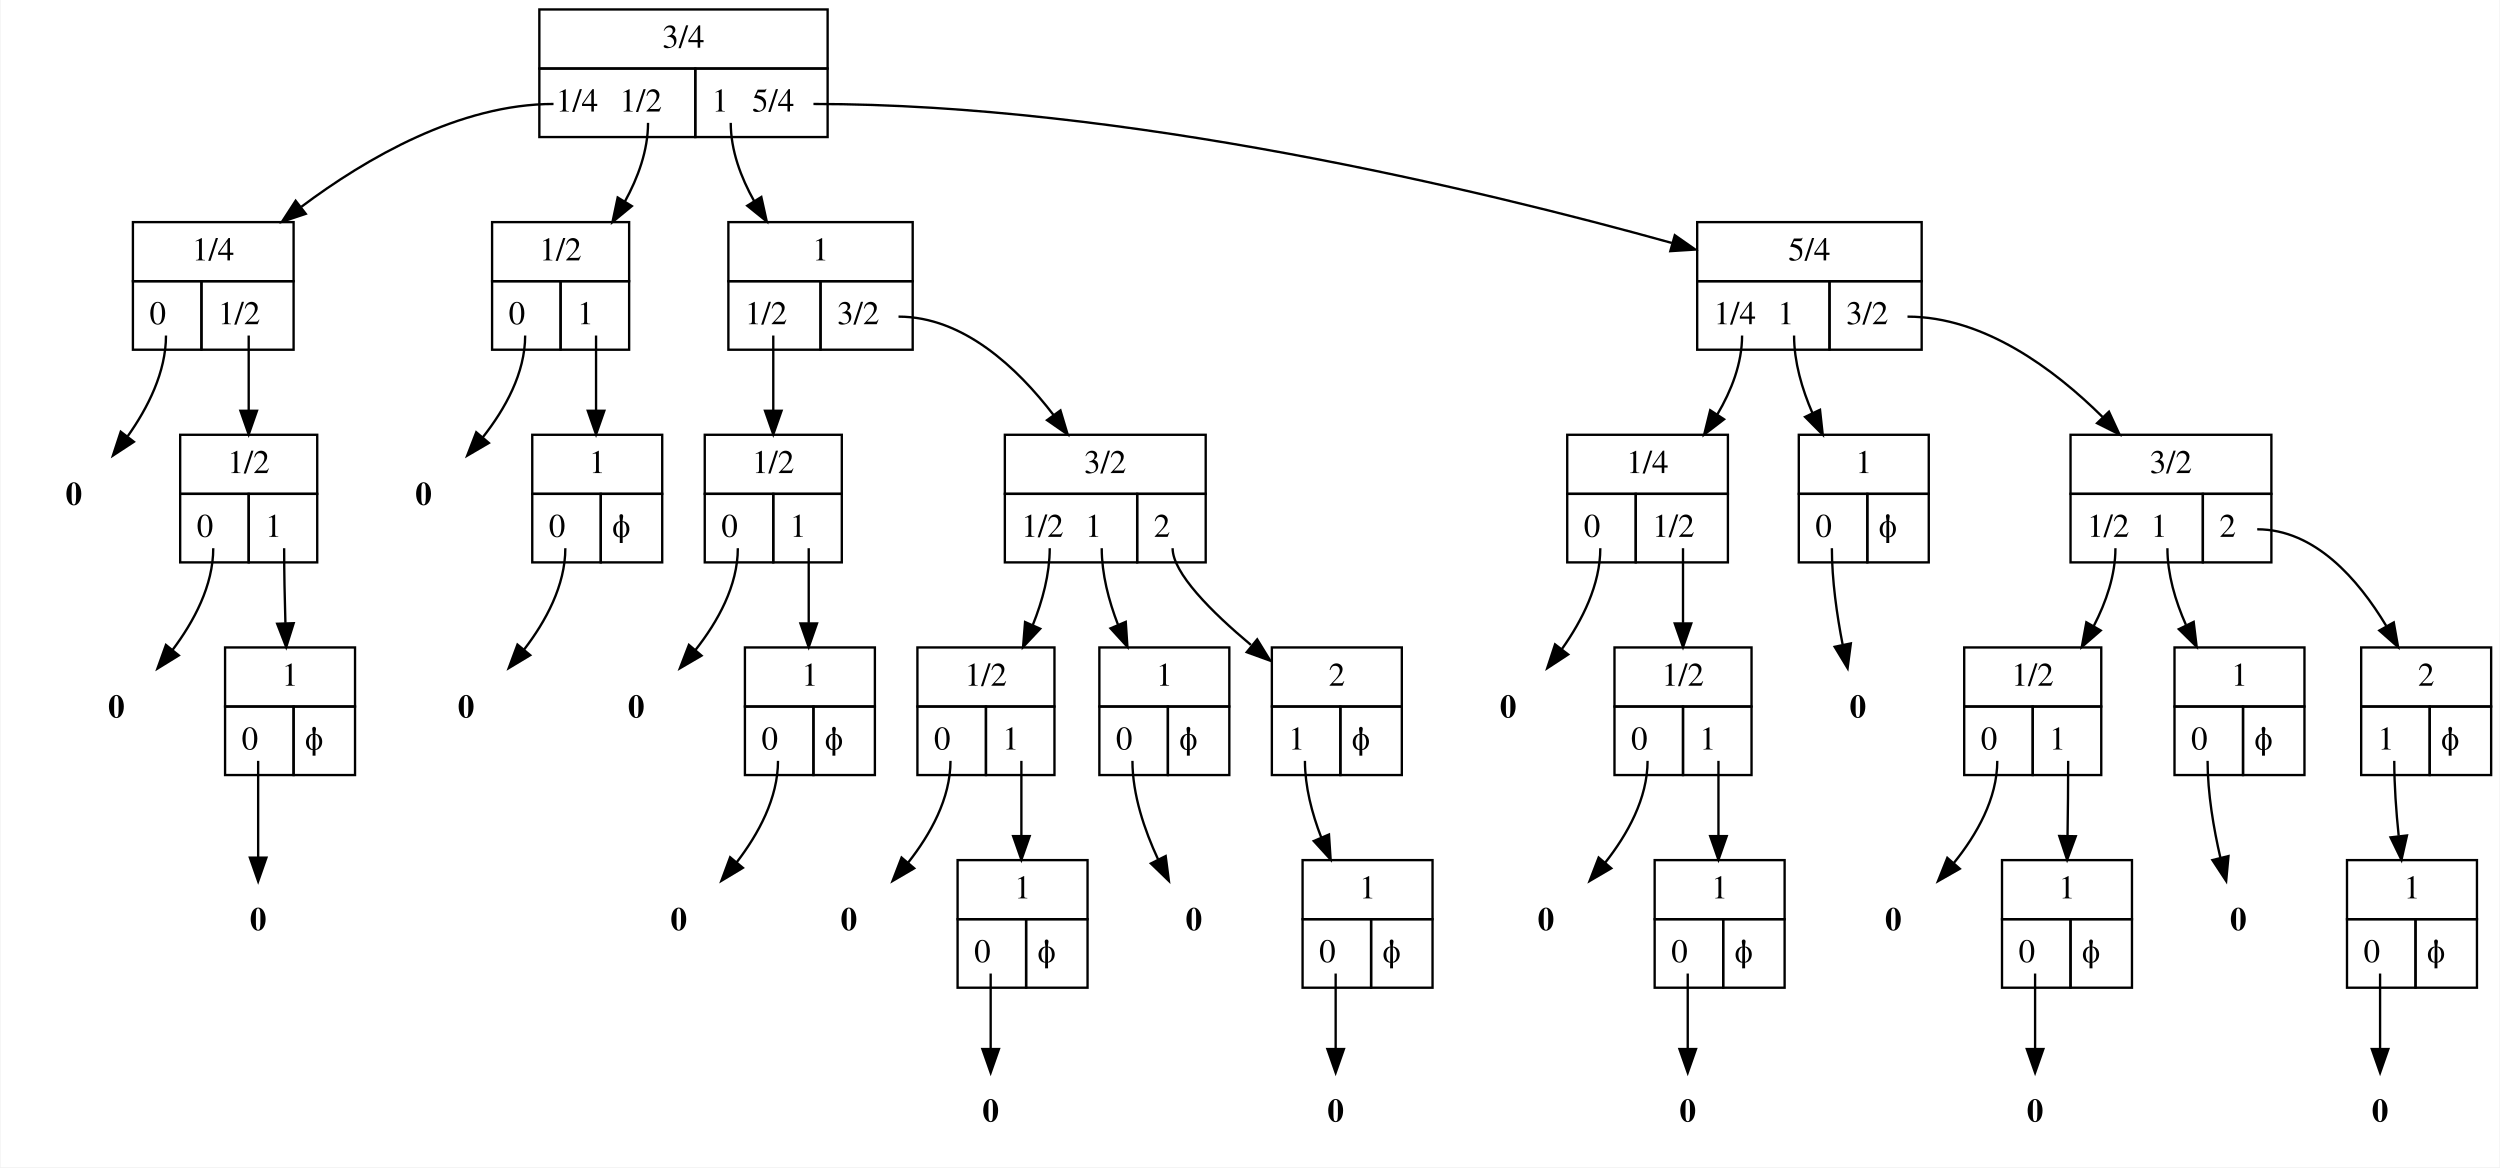
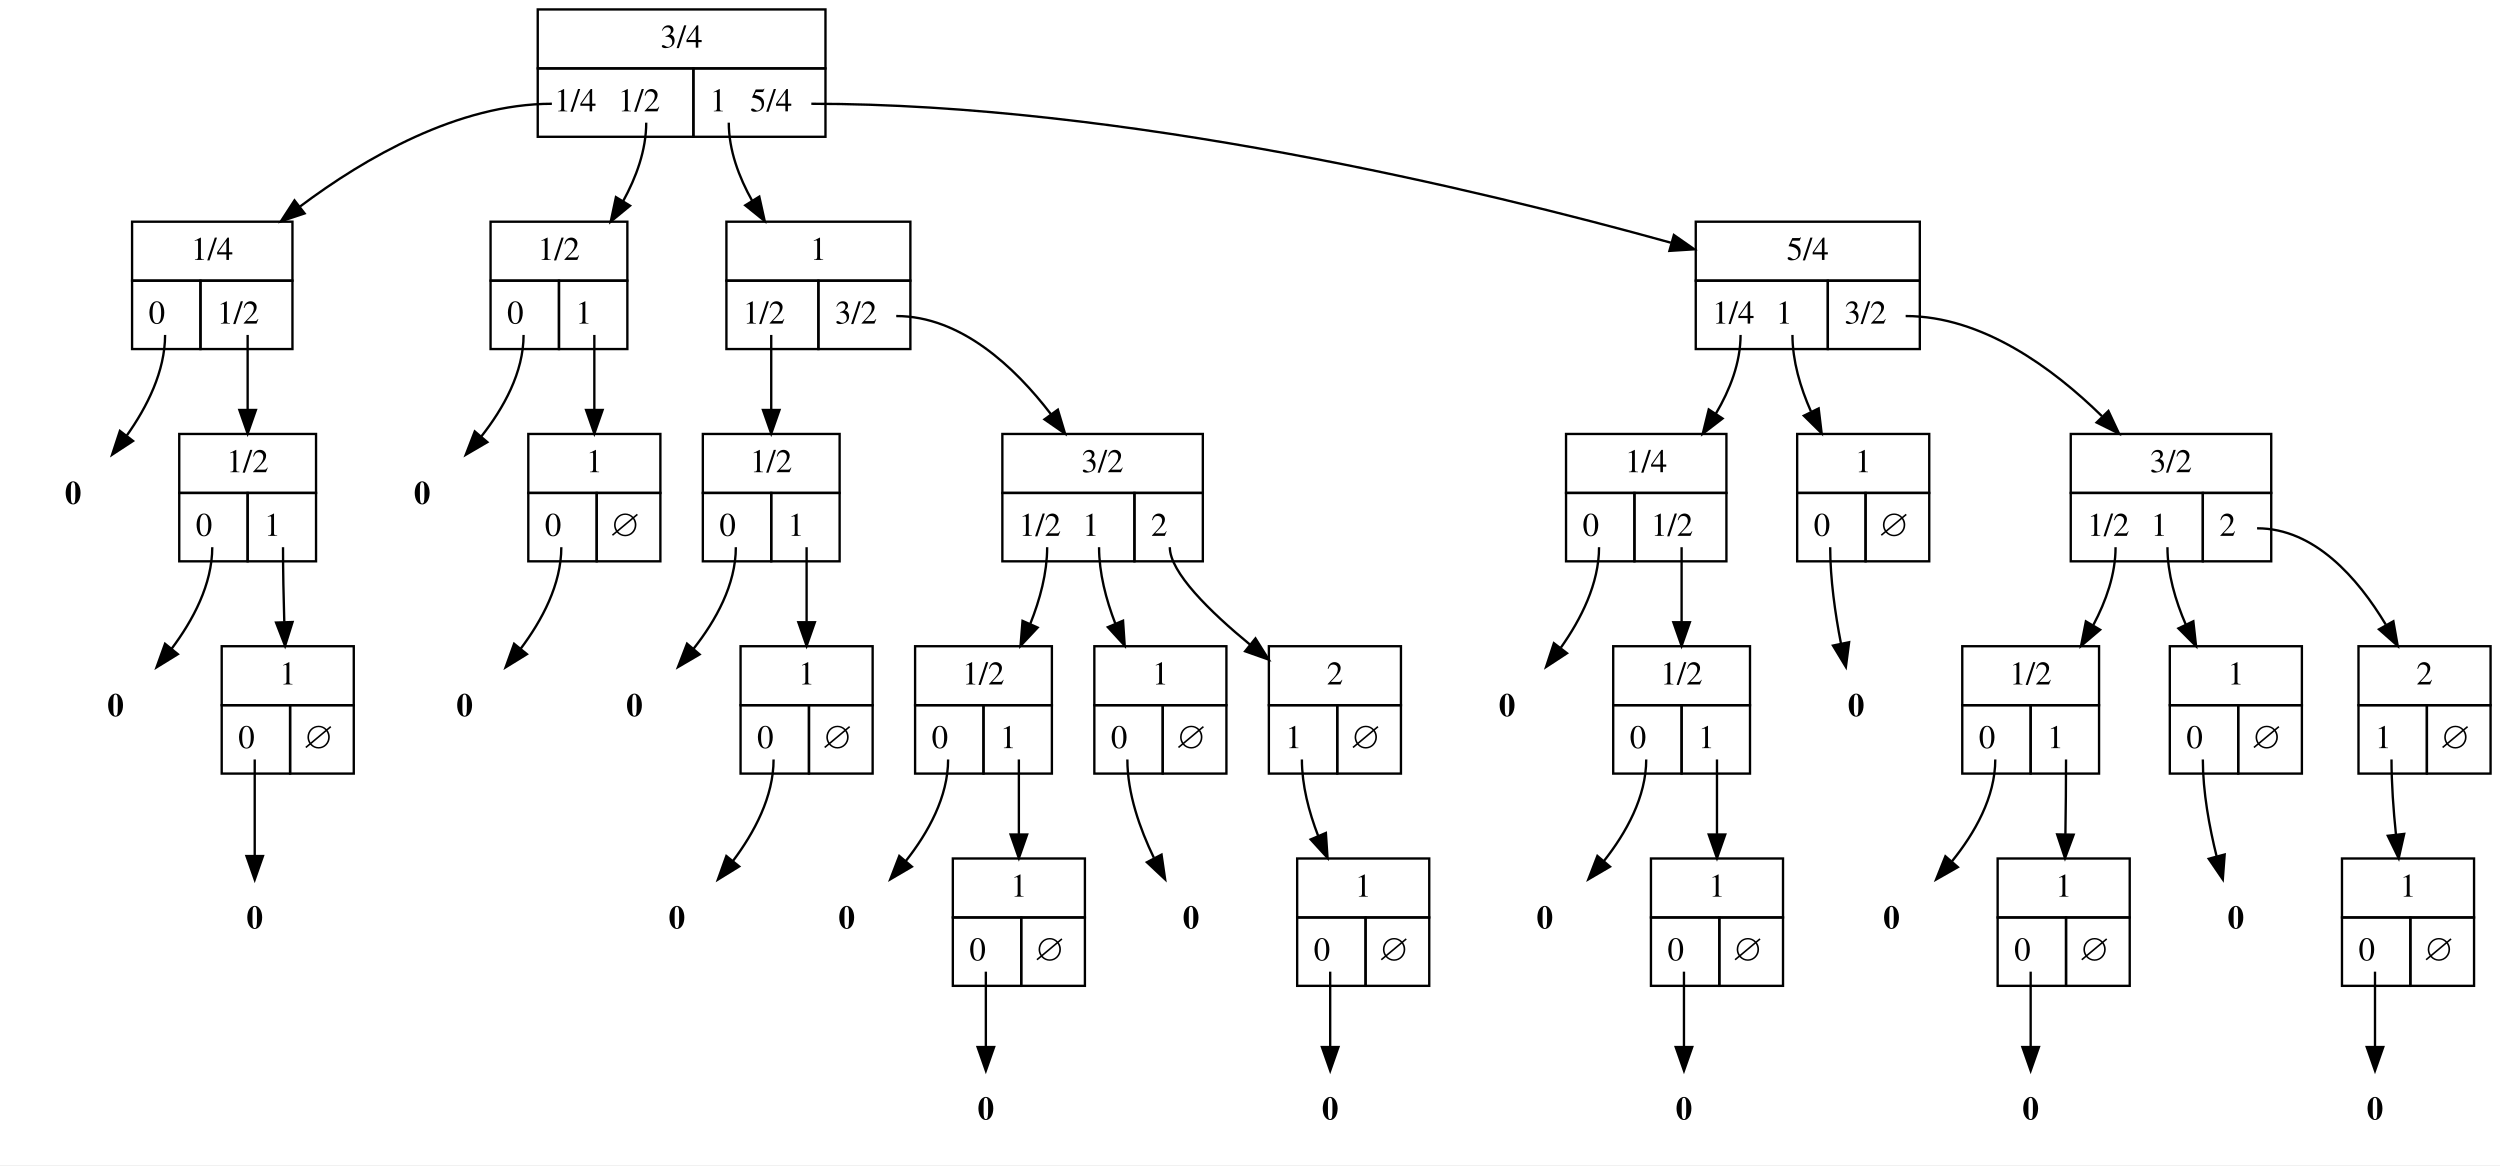
- <svg xmlns="http://www.w3.org/2000/svg" width="1058pt" height="494pt" viewBox="0.00 0.00 1057.50 494.00">
+ <svg xmlns="http://www.w3.org/2000/svg" width="1060pt" height="494pt" viewBox="0.00 0.00 1060.00 494.00">
  <g id="graph0" class="graph" transform="scale(1 1) rotate(0) translate(4 490)">
-     <polygon fill="white" stroke="none" points="-4,4 -4,-490 1053.5,-490 1053.5,4 -4,4" />
+     <polygon fill="white" stroke="none" points="-4,4 -4,-490 1056,-490 1056,4 -4,4" />
    <g id="node1" class="node">
      <polygon fill="none" stroke="black" points="224,-461 224,-486 346,-486 346,-461 224,-461" />
      <text text-anchor="start" x="276" y="-469.8" font-family="Times,serif" font-size="14.00">3/4</text>
      <polygon fill="none" stroke="black" points="224,-432 224,-461 290,-461 290,-432 224,-432" />
      <text text-anchor="start" x="231" y="-442.8" font-family="Times,serif" font-size="14.00"> 1/4 </text>
      <text text-anchor="start" x="258" y="-442.8" font-family="Times,serif" font-size="14.00"> 1/2 </text>
      <polygon fill="none" stroke="black" points="290,-432 290,-461 346,-461 346,-432 290,-432" />
      <text text-anchor="start" x="297" y="-442.8" font-family="Times,serif" font-size="14.00"> 1 </text>
      <text text-anchor="start" x="314" y="-442.8" font-family="Times,serif" font-size="14.00"> 5/4 </text>
    </g>
    <g id="node2" class="node">
      <polygon fill="none" stroke="black" points="52,-371 52,-396 120,-396 120,-371 52,-371" />
      <text text-anchor="start" x="77" y="-379.8" font-family="Times,serif" font-size="14.00">1/4</text>
      <polygon fill="none" stroke="black" points="52,-342 52,-371 81,-371 81,-342 52,-342" />
      <text text-anchor="start" x="59" y="-352.8" font-family="Times,serif" font-size="14.00"> 0 </text>
      <polygon fill="none" stroke="black" points="81,-342 81,-371 120,-371 120,-342 81,-342" />
      <text text-anchor="start" x="88" y="-352.8" font-family="Times,serif" font-size="14.00"> 1/2 </text>
    </g>
    <g id="edge1" class="edge">
      <path fill="none" stroke="black" d="M230,-446C190.292,-446 150.805,-423.118 123.251,-402.465" />
      <polygon fill="black" stroke="black" points="125.147,-399.507 115.096,-396.155 120.863,-405.043 125.147,-399.507" />
    </g>
    <g id="node8" class="node">
      <polygon fill="none" stroke="black" points="204,-371 204,-396 262,-396 262,-371 204,-371" />
      <text text-anchor="start" x="224" y="-379.8" font-family="Times,serif" font-size="14.00">1/2</text>
      <polygon fill="none" stroke="black" points="204,-342 204,-371 233,-371 233,-342 204,-342" />
      <text text-anchor="start" x="211" y="-352.8" font-family="Times,serif" font-size="14.00"> 0 </text>
      <polygon fill="none" stroke="black" points="233,-342 233,-371 262,-371 262,-342 233,-342" />
      <text text-anchor="start" x="240" y="-352.8" font-family="Times,serif" font-size="14.00"> 1 </text>
    </g>
    <g id="edge7" class="edge">
      <path fill="none" stroke="black" d="M270,-438C270,-426.358 265.763,-414.808 260.158,-404.622" />
      <polygon fill="black" stroke="black" points="263.135,-402.782 254.951,-396.053 257.153,-406.417 263.135,-402.782" />
    </g>
    <g id="node12" class="node">
      <polygon fill="none" stroke="black" points="304,-371 304,-396 382,-396 382,-371 304,-371" />
      <text text-anchor="start" x="339.5" y="-379.8" font-family="Times,serif" font-size="14.00">1</text>
      <polygon fill="none" stroke="black" points="304,-342 304,-371 343,-371 343,-342 304,-342" />
      <text text-anchor="start" x="311" y="-352.8" font-family="Times,serif" font-size="14.00"> 1/2 </text>
      <polygon fill="none" stroke="black" points="343,-342 343,-371 382,-371 382,-342 343,-342" />
      <text text-anchor="start" x="350" y="-352.8" font-family="Times,serif" font-size="14.00"> 3/2 </text>
    </g>
    <g id="edge11" class="edge">
      <path fill="none" stroke="black" d="M305,-438C305,-426.39 309.274,-414.919 314.955,-404.8" />
      <polygon fill="black" stroke="black" points="317.939,-406.628 320.237,-396.286 311.991,-402.938 317.939,-406.628" />
    </g>
    <g id="node27" class="node">
-       <polygon fill="none" stroke="black" points="714,-371 714,-396 809,-396 809,-371 714,-371" />
-       <text text-anchor="start" x="752.5" y="-379.8" font-family="Times,serif" font-size="14.00">5/4</text>
-       <polygon fill="none" stroke="black" points="714,-342 714,-371 770,-371 770,-342 714,-342" />
-       <text text-anchor="start" x="721" y="-352.8" font-family="Times,serif" font-size="14.00"> 1/4 </text>
-       <text text-anchor="start" x="748" y="-352.8" font-family="Times,serif" font-size="14.00"> 1 </text>
-       <polygon fill="none" stroke="black" points="770,-342 770,-371 809,-371 809,-342 770,-342" />
-       <text text-anchor="start" x="777" y="-352.8" font-family="Times,serif" font-size="14.00"> 3/2 </text>
+       <polygon fill="none" stroke="black" points="715,-371 715,-396 810,-396 810,-371 715,-371" />
+       <text text-anchor="start" x="753.5" y="-379.8" font-family="Times,serif" font-size="14.00">5/4</text>
+       <polygon fill="none" stroke="black" points="715,-342 715,-371 771,-371 771,-342 715,-342" />
+       <text text-anchor="start" x="722" y="-352.8" font-family="Times,serif" font-size="14.00"> 1/4 </text>
+       <text text-anchor="start" x="749" y="-352.8" font-family="Times,serif" font-size="14.00"> 1 </text>
+       <polygon fill="none" stroke="black" points="771,-342 771,-371 810,-371 810,-342 771,-342" />
+       <text text-anchor="start" x="778" y="-352.8" font-family="Times,serif" font-size="14.00"> 3/2 </text>
    </g>
    <g id="edge26" class="edge">
-       <path fill="none" stroke="black" d="M340,-446C471.589,-446 622.686,-409.598 703.261,-387.18" />
-       <polygon fill="black" stroke="black" points="704.526,-390.46 713.206,-384.384 702.631,-383.721 704.526,-390.46" />
+       <path fill="none" stroke="black" d="M340,-446C472.07,-446 623.761,-409.499 704.449,-387.089" />
+       <polygon fill="black" stroke="black" points="705.723,-390.367 714.405,-384.295 703.831,-383.627 705.723,-390.367" />
    </g>
    <g id="node3" class="node">
      <text text-anchor="start" x="23.5" y="-276.3" font-family="Times,serif" font-weight="bold" font-size="14.00">0</text>
    </g>
    <g id="edge2" class="edge">
      <path fill="none" stroke="black" d="M66,-348C66,-332.559 58.339,-317.447 49.808,-305.407" />
      <polygon fill="black" stroke="black" points="52.398,-303.032 43.539,-297.221 46.841,-307.288 52.398,-303.032" />
    </g>
    <g id="node4" class="node">
      <polygon fill="none" stroke="black" points="72,-281 72,-306 130,-306 130,-281 72,-281" />
      <text text-anchor="start" x="92" y="-289.8" font-family="Times,serif" font-size="14.00">1/2</text>
      <polygon fill="none" stroke="black" points="72,-252 72,-281 101,-281 101,-252 72,-252" />
      <text text-anchor="start" x="79" y="-262.8" font-family="Times,serif" font-size="14.00"> 0 </text>
      <polygon fill="none" stroke="black" points="101,-252 101,-281 130,-281 130,-252 101,-252" />
      <text text-anchor="start" x="108" y="-262.8" font-family="Times,serif" font-size="14.00"> 1 </text>
    </g>
    <g id="edge3" class="edge">
      <path fill="none" stroke="black" d="M101,-348C101,-337.749 101,-326.628 101,-316.407" />
      <polygon fill="black" stroke="black" points="104.5,-316.156 101,-306.156 97.5,-316.156 104.5,-316.156" />
    </g>
    <g id="node5" class="node">
      <text text-anchor="start" x="41.5" y="-186.3" font-family="Times,serif" font-weight="bold" font-size="14.00">0</text>
    </g>
    <g id="edge4" class="edge">
      <path fill="none" stroke="black" d="M86,-258C86,-242.207 77.789,-226.931 68.716,-214.872" />
      <polygon fill="black" stroke="black" points="71.406,-212.632 62.388,-207.071 65.97,-217.042 71.406,-212.632" />
    </g>
    <g id="node6" class="node">
-       <polygon fill="none" stroke="black" points="91,-191 91,-216 146,-216 146,-191 91,-191" />
-       <text text-anchor="start" x="115" y="-199.8" font-family="Times,serif" font-size="14.00">1</text>
-       <polygon fill="none" stroke="black" points="91,-162 91,-191 120,-191 120,-162 91,-162" />
-       <text text-anchor="start" x="98" y="-172.8" font-family="Times,serif" font-size="14.00"> 0 </text>
-       <polygon fill="none" stroke="black" points="120,-162 120,-191 146,-191 146,-162 120,-162" />
-       <text text-anchor="start" x="125" y="-172.8" font-family="Times,serif" font-size="14.00"> ϕ </text>
+       <polygon fill="none" stroke="black" points="90,-191 90,-216 146,-216 146,-191 90,-191" />
+       <text text-anchor="start" x="114.5" y="-199.8" font-family="Times,serif" font-size="14.00">1</text>
+       <polygon fill="none" stroke="black" points="90,-162 90,-191 119,-191 119,-162 90,-162" />
+       <text text-anchor="start" x="97" y="-172.8" font-family="Times,serif" font-size="14.00"> 0 </text>
+       <polygon fill="none" stroke="black" points="119,-162 119,-191 146,-191 146,-162 119,-162" />
+       <text text-anchor="start" x="124" y="-172.8" font-family="Times,serif" font-size="14.00"> ∅ </text>
    </g>
    <g id="edge5" class="edge">
      <path fill="none" stroke="black" d="M116,-258C116,-247.744 116.23,-236.622 116.534,-226.401" />
      <polygon fill="black" stroke="black" points="120.041,-226.26 116.871,-216.15 113.044,-226.03 120.041,-226.26" />
    </g>
    <g id="node7" class="node">
-       <text text-anchor="start" x="101.5" y="-96.3" font-family="Times,serif" font-weight="bold" font-size="14.00">0</text>
+       <text text-anchor="start" x="100.5" y="-96.3" font-family="Times,serif" font-weight="bold" font-size="14.00">0</text>
    </g>
    <g id="edge6" class="edge">
-       <path fill="none" stroke="black" d="M105,-168C105,-154.578 105,-139.665 105,-127.233" />
-       <polygon fill="black" stroke="black" points="108.5,-127.047 105,-117.047 101.5,-127.047 108.5,-127.047" />
+       <path fill="none" stroke="black" d="M104,-168C104,-154.578 104,-139.665 104,-127.233" />
+       <polygon fill="black" stroke="black" points="107.5,-127.047 104,-117.047 100.5,-127.047 107.5,-127.047" />
    </g>
    <g id="node9" class="node">
      <text text-anchor="start" x="171.5" y="-276.3" font-family="Times,serif" font-weight="bold" font-size="14.00">0</text>
    </g>
    <g id="edge8" class="edge">
      <path fill="none" stroke="black" d="M218,-348C218,-332.112 209.51,-316.917 200.075,-304.937" />
      <polygon fill="black" stroke="black" points="202.63,-302.538 193.485,-297.188 197.297,-307.073 202.63,-302.538" />
    </g>
    <g id="node10" class="node">
-       <polygon fill="none" stroke="black" points="221,-281 221,-306 276,-306 276,-281 221,-281" />
-       <text text-anchor="start" x="245" y="-289.8" font-family="Times,serif" font-size="14.00">1</text>
-       <polygon fill="none" stroke="black" points="221,-252 221,-281 250,-281 250,-252 221,-252" />
-       <text text-anchor="start" x="228" y="-262.8" font-family="Times,serif" font-size="14.00"> 0 </text>
-       <polygon fill="none" stroke="black" points="250,-252 250,-281 276,-281 276,-252 250,-252" />
-       <text text-anchor="start" x="255" y="-262.8" font-family="Times,serif" font-size="14.00"> ϕ </text>
+       <polygon fill="none" stroke="black" points="220,-281 220,-306 276,-306 276,-281 220,-281" />
+       <text text-anchor="start" x="244.5" y="-289.8" font-family="Times,serif" font-size="14.00">1</text>
+       <polygon fill="none" stroke="black" points="220,-252 220,-281 249,-281 249,-252 220,-252" />
+       <text text-anchor="start" x="227" y="-262.8" font-family="Times,serif" font-size="14.00"> 0 </text>
+       <polygon fill="none" stroke="black" points="249,-252 249,-281 276,-281 276,-252 249,-252" />
+       <text text-anchor="start" x="254" y="-262.8" font-family="Times,serif" font-size="14.00"> ∅ </text>
    </g>
    <g id="edge9" class="edge">
      <path fill="none" stroke="black" d="M248,-348C248,-337.749 248,-326.628 248,-316.407" />
      <polygon fill="black" stroke="black" points="251.5,-316.156 248,-306.156 244.5,-316.156 251.5,-316.156" />
    </g>
    <g id="node11" class="node">
      <text text-anchor="start" x="189.5" y="-186.3" font-family="Times,serif" font-weight="bold" font-size="14.00">0</text>
    </g>
    <g id="edge10" class="edge">
-       <path fill="none" stroke="black" d="M235,-258C235,-242.216 226.708,-227.033 217.492,-215.034" />
-       <polygon fill="black" stroke="black" points="220.131,-212.733 211.056,-207.267 214.742,-217.2 220.131,-212.733" />
+       <path fill="none" stroke="black" d="M234,-258C234,-242.207 225.789,-226.931 216.716,-214.872" />
+       <polygon fill="black" stroke="black" points="219.406,-212.632 210.388,-207.071 213.97,-217.042 219.406,-212.632" />
    </g>
    <g id="node13" class="node">
      <polygon fill="none" stroke="black" points="294,-281 294,-306 352,-306 352,-281 294,-281" />
      <text text-anchor="start" x="314" y="-289.8" font-family="Times,serif" font-size="14.00">1/2</text>
      <polygon fill="none" stroke="black" points="294,-252 294,-281 323,-281 323,-252 294,-252" />
      <text text-anchor="start" x="301" y="-262.8" font-family="Times,serif" font-size="14.00"> 0 </text>
      <polygon fill="none" stroke="black" points="323,-252 323,-281 352,-281 352,-252 323,-252" />
      <text text-anchor="start" x="330" y="-262.8" font-family="Times,serif" font-size="14.00"> 1 </text>
    </g>
    <g id="edge12" class="edge">
      <path fill="none" stroke="black" d="M323,-348C323,-337.749 323,-326.628 323,-316.407" />
      <polygon fill="black" stroke="black" points="326.5,-316.156 323,-306.156 319.5,-316.156 326.5,-316.156" />
    </g>
    <g id="node17" class="node">
      <polygon fill="none" stroke="black" points="421,-281 421,-306 506,-306 506,-281 421,-281" />
      <text text-anchor="start" x="454.5" y="-289.8" font-family="Times,serif" font-size="14.00">3/2</text>
      <polygon fill="none" stroke="black" points="421,-252 421,-281 477,-281 477,-252 421,-252" />
      <text text-anchor="start" x="428" y="-262.8" font-family="Times,serif" font-size="14.00"> 1/2 </text>
      <text text-anchor="start" x="455" y="-262.8" font-family="Times,serif" font-size="14.00"> 1 </text>
      <polygon fill="none" stroke="black" points="477,-252 477,-281 506,-281 506,-252 477,-252" />
      <text text-anchor="start" x="484" y="-262.8" font-family="Times,serif" font-size="14.00"> 2 </text>
    </g>
    <g id="edge16" class="edge">
      <path fill="none" stroke="black" d="M376,-356C403.322,-356 426.202,-334.478 441.631,-314.34" />
      <polygon fill="black" stroke="black" points="444.531,-316.303 447.576,-306.155 438.867,-312.189 444.531,-316.303" />
    </g>
    <g id="node14" class="node">
      <text text-anchor="start" x="261.5" y="-186.3" font-family="Times,serif" font-weight="bold" font-size="14.00">0</text>
    </g>
    <g id="edge13" class="edge">
      <path fill="none" stroke="black" d="M308,-258C308,-242.112 299.51,-226.917 290.075,-214.937" />
      <polygon fill="black" stroke="black" points="292.63,-212.538 283.485,-207.188 287.297,-217.073 292.63,-212.538" />
    </g>
    <g id="node15" class="node">
-       <polygon fill="none" stroke="black" points="311,-191 311,-216 366,-216 366,-191 311,-191" />
-       <text text-anchor="start" x="335" y="-199.8" font-family="Times,serif" font-size="14.00">1</text>
-       <polygon fill="none" stroke="black" points="311,-162 311,-191 340,-191 340,-162 311,-162" />
-       <text text-anchor="start" x="318" y="-172.8" font-family="Times,serif" font-size="14.00"> 0 </text>
-       <polygon fill="none" stroke="black" points="340,-162 340,-191 366,-191 366,-162 340,-162" />
-       <text text-anchor="start" x="345" y="-172.8" font-family="Times,serif" font-size="14.00"> ϕ </text>
+       <polygon fill="none" stroke="black" points="310,-191 310,-216 366,-216 366,-191 310,-191" />
+       <text text-anchor="start" x="334.5" y="-199.8" font-family="Times,serif" font-size="14.00">1</text>
+       <polygon fill="none" stroke="black" points="310,-162 310,-191 339,-191 339,-162 310,-162" />
+       <text text-anchor="start" x="317" y="-172.8" font-family="Times,serif" font-size="14.00"> 0 </text>
+       <polygon fill="none" stroke="black" points="339,-162 339,-191 366,-191 366,-162 339,-162" />
+       <text text-anchor="start" x="344" y="-172.8" font-family="Times,serif" font-size="14.00"> ∅ </text>
    </g>
    <g id="edge14" class="edge">
      <path fill="none" stroke="black" d="M338,-258C338,-247.749 338,-236.628 338,-226.407" />
      <polygon fill="black" stroke="black" points="341.5,-226.156 338,-216.156 334.5,-226.156 341.5,-226.156" />
    </g>
    <g id="node16" class="node">
      <text text-anchor="start" x="279.5" y="-96.3" font-family="Times,serif" font-weight="bold" font-size="14.00">0</text>
    </g>
    <g id="edge15" class="edge">
-       <path fill="none" stroke="black" d="M325,-168C325,-152.216 316.708,-137.033 307.492,-125.034" />
-       <polygon fill="black" stroke="black" points="310.131,-122.733 301.056,-117.267 304.742,-127.2 310.131,-122.733" />
+       <path fill="none" stroke="black" d="M324,-168C324,-152.207 315.789,-136.931 306.716,-124.872" />
+       <polygon fill="black" stroke="black" points="309.406,-122.632 300.388,-117.071 303.97,-127.042 309.406,-122.632" />
    </g>
    <g id="node18" class="node">
      <polygon fill="none" stroke="black" points="384,-191 384,-216 442,-216 442,-191 384,-191" />
      <text text-anchor="start" x="404" y="-199.8" font-family="Times,serif" font-size="14.00">1/2</text>
      <polygon fill="none" stroke="black" points="384,-162 384,-191 413,-191 413,-162 384,-162" />
      <text text-anchor="start" x="391" y="-172.8" font-family="Times,serif" font-size="14.00"> 0 </text>
      <polygon fill="none" stroke="black" points="413,-162 413,-191 442,-191 442,-162 413,-162" />
      <text text-anchor="start" x="420" y="-172.8" font-family="Times,serif" font-size="14.00"> 1 </text>
    </g>
    <g id="edge17" class="edge">
      <path fill="none" stroke="black" d="M440,-258C440,-247.027 436.925,-235.715 432.851,-225.544" />
      <polygon fill="black" stroke="black" points="435.957,-223.915 428.706,-216.19 429.557,-226.751 435.957,-223.915" />
    </g>
    <g id="node22" class="node">
-       <polygon fill="none" stroke="black" points="461,-191 461,-216 516,-216 516,-191 461,-191" />
-       <text text-anchor="start" x="485" y="-199.8" font-family="Times,serif" font-size="14.00">1</text>
-       <polygon fill="none" stroke="black" points="461,-162 461,-191 490,-191 490,-162 461,-162" />
-       <text text-anchor="start" x="468" y="-172.8" font-family="Times,serif" font-size="14.00"> 0 </text>
-       <polygon fill="none" stroke="black" points="490,-162 490,-191 516,-191 516,-162 490,-162" />
-       <text text-anchor="start" x="495" y="-172.8" font-family="Times,serif" font-size="14.00"> ϕ </text>
+       <polygon fill="none" stroke="black" points="460,-191 460,-216 516,-216 516,-191 460,-191" />
+       <text text-anchor="start" x="484.5" y="-199.8" font-family="Times,serif" font-size="14.00">1</text>
+       <polygon fill="none" stroke="black" points="460,-162 460,-191 489,-191 489,-162 460,-162" />
+       <text text-anchor="start" x="467" y="-172.8" font-family="Times,serif" font-size="14.00"> 0 </text>
+       <polygon fill="none" stroke="black" points="489,-162 489,-191 516,-191 516,-162 489,-162" />
+       <text text-anchor="start" x="494" y="-172.8" font-family="Times,serif" font-size="14.00"> ∅ </text>
    </g>
    <g id="edge21" class="edge">
      <path fill="none" stroke="black" d="M462,-258C462,-247.081 464.961,-235.788 468.884,-225.616" />
      <polygon fill="black" stroke="black" points="472.172,-226.828 472.876,-216.256 465.734,-224.082 472.172,-226.828" />
    </g>
    <g id="node24" class="node">
-       <polygon fill="none" stroke="black" points="534,-191 534,-216 589,-216 589,-191 534,-191" />
-       <text text-anchor="start" x="558" y="-199.8" font-family="Times,serif" font-size="14.00">2</text>
+       <polygon fill="none" stroke="black" points="534,-191 534,-216 590,-216 590,-191 534,-191" />
+       <text text-anchor="start" x="558.5" y="-199.8" font-family="Times,serif" font-size="14.00">2</text>
      <polygon fill="none" stroke="black" points="534,-162 534,-191 563,-191 563,-162 534,-162" />
      <text text-anchor="start" x="541" y="-172.8" font-family="Times,serif" font-size="14.00"> 1 </text>
-       <polygon fill="none" stroke="black" points="563,-162 563,-191 589,-191 589,-162 563,-162" />
-       <text text-anchor="start" x="568" y="-172.8" font-family="Times,serif" font-size="14.00"> ϕ </text>
+       <polygon fill="none" stroke="black" points="563,-162 563,-191 590,-191 590,-162 563,-162" />
+       <text text-anchor="start" x="568" y="-172.8" font-family="Times,serif" font-size="14.00"> ∅ </text>
    </g>
    <g id="edge23" class="edge">
-       <path fill="none" stroke="black" d="M492,-258C492,-247.521 508.348,-231.132 525.13,-217.07" />
-       <polygon fill="black" stroke="black" points="527.789,-219.418 533.333,-210.389 523.368,-213.99 527.789,-219.418" />
+       <path fill="none" stroke="black" d="M492,-258C492,-247.348 508.888,-230.754 526.074,-216.626" />
+       <polygon fill="black" stroke="black" points="528.311,-219.319 533.932,-210.338 523.937,-213.854 528.311,-219.319" />
    </g>
    <g id="node19" class="node">
      <text text-anchor="start" x="351.5" y="-96.3" font-family="Times,serif" font-weight="bold" font-size="14.00">0</text>
    </g>
    <g id="edge18" class="edge">
      <path fill="none" stroke="black" d="M398,-168C398,-152.112 389.51,-136.917 380.075,-124.937" />
      <polygon fill="black" stroke="black" points="382.63,-122.538 373.485,-117.188 377.297,-127.073 382.63,-122.538" />
    </g>
    <g id="node20" class="node">
-       <polygon fill="none" stroke="black" points="401,-101 401,-126 456,-126 456,-101 401,-101" />
-       <text text-anchor="start" x="425" y="-109.8" font-family="Times,serif" font-size="14.00">1</text>
-       <polygon fill="none" stroke="black" points="401,-72 401,-101 430,-101 430,-72 401,-72" />
-       <text text-anchor="start" x="408" y="-82.8" font-family="Times,serif" font-size="14.00"> 0 </text>
-       <polygon fill="none" stroke="black" points="430,-72 430,-101 456,-101 456,-72 430,-72" />
-       <text text-anchor="start" x="435" y="-82.8" font-family="Times,serif" font-size="14.00"> ϕ </text>
+       <polygon fill="none" stroke="black" points="400,-101 400,-126 456,-126 456,-101 400,-101" />
+       <text text-anchor="start" x="424.5" y="-109.8" font-family="Times,serif" font-size="14.00">1</text>
+       <polygon fill="none" stroke="black" points="400,-72 400,-101 429,-101 429,-72 400,-72" />
+       <text text-anchor="start" x="407" y="-82.8" font-family="Times,serif" font-size="14.00"> 0 </text>
+       <polygon fill="none" stroke="black" points="429,-72 429,-101 456,-101 456,-72 429,-72" />
+       <text text-anchor="start" x="434" y="-82.8" font-family="Times,serif" font-size="14.00"> ∅ </text>
    </g>
    <g id="edge19" class="edge">
      <path fill="none" stroke="black" d="M428,-168C428,-157.749 428,-146.628 428,-136.407" />
      <polygon fill="black" stroke="black" points="431.5,-136.156 428,-126.156 424.5,-136.156 431.5,-136.156" />
    </g>
    <g id="node21" class="node">
-       <text text-anchor="start" x="411.5" y="-15.3" font-family="Times,serif" font-weight="bold" font-size="14.00">0</text>
+       <text text-anchor="start" x="410.5" y="-15.3" font-family="Times,serif" font-weight="bold" font-size="14.00">0</text>
    </g>
    <g id="edge20" class="edge">
-       <path fill="none" stroke="black" d="M415,-78C415,-67.619 415,-56.211 415,-46.216" />
-       <polygon fill="black" stroke="black" points="418.5,-46.04 415,-36.04 411.5,-46.04 418.5,-46.04" />
+       <path fill="none" stroke="black" d="M414,-78C414,-67.619 414,-56.211 414,-46.216" />
+       <polygon fill="black" stroke="black" points="417.5,-46.04 414,-36.04 410.5,-46.04 417.5,-46.04" />
    </g>
    <g id="node23" class="node">
      <text text-anchor="start" x="497.5" y="-96.3" font-family="Times,serif" font-weight="bold" font-size="14.00">0</text>
    </g>
    <g id="edge22" class="edge">
-       <path fill="none" stroke="black" d="M475,-168C475,-153.639 480.122,-138.63 485.819,-126.378" />
-       <polygon fill="black" stroke="black" points="489.064,-127.714 490.425,-117.207 482.809,-124.573 489.064,-127.714" />
+       <path fill="none" stroke="black" d="M474,-168C474,-153.567 479.319,-138.55 485.235,-126.311" />
+       <polygon fill="black" stroke="black" points="488.49,-127.639 490.018,-117.155 482.286,-124.398 488.49,-127.639" />
    </g>
    <g id="node25" class="node">
-       <polygon fill="none" stroke="black" points="547,-101 547,-126 602,-126 602,-101 547,-101" />
-       <text text-anchor="start" x="571" y="-109.8" font-family="Times,serif" font-size="14.00">1</text>
-       <polygon fill="none" stroke="black" points="547,-72 547,-101 576,-101 576,-72 547,-72" />
-       <text text-anchor="start" x="554" y="-82.8" font-family="Times,serif" font-size="14.00"> 0 </text>
-       <polygon fill="none" stroke="black" points="576,-72 576,-101 602,-101 602,-72 576,-72" />
-       <text text-anchor="start" x="581" y="-82.8" font-family="Times,serif" font-size="14.00"> ϕ </text>
+       <polygon fill="none" stroke="black" points="546,-101 546,-126 602,-126 602,-101 546,-101" />
+       <text text-anchor="start" x="570.5" y="-109.8" font-family="Times,serif" font-size="14.00">1</text>
+       <polygon fill="none" stroke="black" points="546,-72 546,-101 575,-101 575,-72 546,-72" />
+       <text text-anchor="start" x="553" y="-82.8" font-family="Times,serif" font-size="14.00"> 0 </text>
+       <polygon fill="none" stroke="black" points="575,-72 575,-101 602,-101 602,-72 575,-72" />
+       <text text-anchor="start" x="580" y="-82.8" font-family="Times,serif" font-size="14.00"> ∅ </text>
    </g>
    <g id="edge24" class="edge">
      <path fill="none" stroke="black" d="M548,-168C548,-157.081 550.961,-145.788 554.884,-135.616" />
      <polygon fill="black" stroke="black" points="558.172,-136.828 558.876,-126.256 551.734,-134.082 558.172,-136.828" />
    </g>
    <g id="node26" class="node">
-       <text text-anchor="start" x="557.5" y="-15.3" font-family="Times,serif" font-weight="bold" font-size="14.00">0</text>
+       <text text-anchor="start" x="556.5" y="-15.3" font-family="Times,serif" font-weight="bold" font-size="14.00">0</text>
    </g>
    <g id="edge25" class="edge">
-       <path fill="none" stroke="black" d="M561,-78C561,-67.619 561,-56.211 561,-46.216" />
-       <polygon fill="black" stroke="black" points="564.5,-46.04 561,-36.04 557.5,-46.04 564.5,-46.04" />
+       <path fill="none" stroke="black" d="M560,-78C560,-67.619 560,-56.211 560,-46.216" />
+       <polygon fill="black" stroke="black" points="563.5,-46.04 560,-36.04 556.5,-46.04 563.5,-46.04" />
    </g>
    <g id="node28" class="node">
-       <polygon fill="none" stroke="black" points="659,-281 659,-306 727,-306 727,-281 659,-281" />
-       <text text-anchor="start" x="684" y="-289.8" font-family="Times,serif" font-size="14.00">1/4</text>
-       <polygon fill="none" stroke="black" points="659,-252 659,-281 688,-281 688,-252 659,-252" />
-       <text text-anchor="start" x="666" y="-262.8" font-family="Times,serif" font-size="14.00"> 0 </text>
-       <polygon fill="none" stroke="black" points="688,-252 688,-281 727,-281 727,-252 688,-252" />
-       <text text-anchor="start" x="695" y="-262.8" font-family="Times,serif" font-size="14.00"> 1/2 </text>
+       <polygon fill="none" stroke="black" points="660,-281 660,-306 728,-306 728,-281 660,-281" />
+       <text text-anchor="start" x="685" y="-289.8" font-family="Times,serif" font-size="14.00">1/4</text>
+       <polygon fill="none" stroke="black" points="660,-252 660,-281 689,-281 689,-252 660,-252" />
+       <text text-anchor="start" x="667" y="-262.8" font-family="Times,serif" font-size="14.00"> 0 </text>
+       <polygon fill="none" stroke="black" points="689,-252 689,-281 728,-281 728,-252 689,-252" />
+       <text text-anchor="start" x="696" y="-262.8" font-family="Times,serif" font-size="14.00"> 1/2 </text>
    </g>
    <g id="edge27" class="edge">
-       <path fill="none" stroke="black" d="M733,-348C733,-336.241 728.501,-324.722 722.522,-314.603" />
-       <polygon fill="black" stroke="black" points="725.364,-312.555 716.961,-306.101 719.505,-316.386 725.364,-312.555" />
+       <path fill="none" stroke="black" d="M734,-348C734,-336.241 729.501,-324.722 723.522,-314.603" />
+       <polygon fill="black" stroke="black" points="726.364,-312.555 717.961,-306.101 720.505,-316.386 726.364,-312.555" />
    </g>
    <g id="node34" class="node">
-       <polygon fill="none" stroke="black" points="757,-281 757,-306 812,-306 812,-281 757,-281" />
-       <text text-anchor="start" x="781" y="-289.8" font-family="Times,serif" font-size="14.00">1</text>
-       <polygon fill="none" stroke="black" points="757,-252 757,-281 786,-281 786,-252 757,-252" />
-       <text text-anchor="start" x="764" y="-262.8" font-family="Times,serif" font-size="14.00"> 0 </text>
-       <polygon fill="none" stroke="black" points="786,-252 786,-281 812,-281 812,-252 786,-252" />
-       <text text-anchor="start" x="791" y="-262.8" font-family="Times,serif" font-size="14.00"> ϕ </text>
+       <polygon fill="none" stroke="black" points="758,-281 758,-306 814,-306 814,-281 758,-281" />
+       <text text-anchor="start" x="782.5" y="-289.8" font-family="Times,serif" font-size="14.00">1</text>
+       <polygon fill="none" stroke="black" points="758,-252 758,-281 787,-281 787,-252 758,-252" />
+       <text text-anchor="start" x="765" y="-262.8" font-family="Times,serif" font-size="14.00"> 0 </text>
+       <polygon fill="none" stroke="black" points="787,-252 787,-281 814,-281 814,-252 787,-252" />
+       <text text-anchor="start" x="792" y="-262.8" font-family="Times,serif" font-size="14.00"> ∅ </text>
    </g>
    <g id="edge33" class="edge">
-       <path fill="none" stroke="black" d="M755,-348C755,-336.798 758.371,-325.33 762.814,-315.08" />
-       <polygon fill="black" stroke="black" points="765.975,-316.583 767.131,-306.051 759.66,-313.563 765.975,-316.583" />
+       <path fill="none" stroke="black" d="M756,-348C756,-336.95 759.357,-325.684 763.825,-315.583" />
+       <polygon fill="black" stroke="black" points="767.116,-316.82 768.375,-306.3 760.831,-313.739 767.116,-316.82" />
    </g>
    <g id="node36" class="node">
-       <polygon fill="none" stroke="black" points="872,-281 872,-306 957,-306 957,-281 872,-281" />
-       <text text-anchor="start" x="905.5" y="-289.8" font-family="Times,serif" font-size="14.00">3/2</text>
-       <polygon fill="none" stroke="black" points="872,-252 872,-281 928,-281 928,-252 872,-252" />
-       <text text-anchor="start" x="879" y="-262.8" font-family="Times,serif" font-size="14.00"> 1/2 </text>
-       <text text-anchor="start" x="906" y="-262.8" font-family="Times,serif" font-size="14.00"> 1 </text>
-       <polygon fill="none" stroke="black" points="928,-252 928,-281 957,-281 957,-252 928,-252" />
-       <text text-anchor="start" x="935" y="-262.8" font-family="Times,serif" font-size="14.00"> 2 </text>
+       <polygon fill="none" stroke="black" points="874,-281 874,-306 959,-306 959,-281 874,-281" />
+       <text text-anchor="start" x="907.5" y="-289.8" font-family="Times,serif" font-size="14.00">3/2</text>
+       <polygon fill="none" stroke="black" points="874,-252 874,-281 930,-281 930,-252 874,-252" />
+       <text text-anchor="start" x="881" y="-262.8" font-family="Times,serif" font-size="14.00"> 1/2 </text>
+       <text text-anchor="start" x="908" y="-262.8" font-family="Times,serif" font-size="14.00"> 1 </text>
+       <polygon fill="none" stroke="black" points="930,-252 930,-281 959,-281 959,-252 930,-252" />
+       <text text-anchor="start" x="937" y="-262.8" font-family="Times,serif" font-size="14.00"> 2 </text>
    </g>
    <g id="edge35" class="edge">
-       <path fill="none" stroke="black" d="M803,-356C835.241,-356 864.988,-333.9 885.555,-313.535" />
-       <polygon fill="black" stroke="black" points="888.26,-315.773 892.704,-306.155 883.233,-310.902 888.26,-315.773" />
+       <path fill="none" stroke="black" d="M804,-356C836.439,-356 866.461,-333.9 887.24,-313.535" />
+       <polygon fill="black" stroke="black" points="889.97,-315.749 894.464,-306.155 884.968,-310.853 889.97,-315.749" />
    </g>
    <g id="node29" class="node">
-       <text text-anchor="start" x="630.5" y="-186.3" font-family="Times,serif" font-weight="bold" font-size="14.00">0</text>
+       <text text-anchor="start" x="631.5" y="-186.3" font-family="Times,serif" font-weight="bold" font-size="14.00">0</text>
    </g>
    <g id="edge28" class="edge">
-       <path fill="none" stroke="black" d="M673,-258C673,-242.559 665.339,-227.447 656.808,-215.407" />
-       <polygon fill="black" stroke="black" points="659.398,-213.032 650.54,-207.221 653.841,-217.288 659.398,-213.032" />
+       <path fill="none" stroke="black" d="M674,-258C674,-242.559 666.339,-227.447 657.808,-215.407" />
+       <polygon fill="black" stroke="black" points="660.398,-213.032 651.54,-207.221 654.841,-217.288 660.398,-213.032" />
    </g>
    <g id="node30" class="node">
-       <polygon fill="none" stroke="black" points="679,-191 679,-216 737,-216 737,-191 679,-191" />
-       <text text-anchor="start" x="699" y="-199.8" font-family="Times,serif" font-size="14.00">1/2</text>
-       <polygon fill="none" stroke="black" points="679,-162 679,-191 708,-191 708,-162 679,-162" />
-       <text text-anchor="start" x="686" y="-172.8" font-family="Times,serif" font-size="14.00"> 0 </text>
-       <polygon fill="none" stroke="black" points="708,-162 708,-191 737,-191 737,-162 708,-162" />
-       <text text-anchor="start" x="715" y="-172.8" font-family="Times,serif" font-size="14.00"> 1 </text>
+       <polygon fill="none" stroke="black" points="680,-191 680,-216 738,-216 738,-191 680,-191" />
+       <text text-anchor="start" x="700" y="-199.8" font-family="Times,serif" font-size="14.00">1/2</text>
+       <polygon fill="none" stroke="black" points="680,-162 680,-191 709,-191 709,-162 680,-162" />
+       <text text-anchor="start" x="687" y="-172.8" font-family="Times,serif" font-size="14.00"> 0 </text>
+       <polygon fill="none" stroke="black" points="709,-162 709,-191 738,-191 738,-162 709,-162" />
+       <text text-anchor="start" x="716" y="-172.8" font-family="Times,serif" font-size="14.00"> 1 </text>
    </g>
    <g id="edge29" class="edge">
-       <path fill="none" stroke="black" d="M708,-258C708,-247.749 708,-236.628 708,-226.407" />
-       <polygon fill="black" stroke="black" points="711.5,-226.156 708,-216.156 704.5,-226.156 711.5,-226.156" />
+       <path fill="none" stroke="black" d="M709,-258C709,-247.749 709,-236.628 709,-226.407" />
+       <polygon fill="black" stroke="black" points="712.5,-226.156 709,-216.156 705.5,-226.156 712.5,-226.156" />
    </g>
    <g id="node31" class="node">
-       <text text-anchor="start" x="646.5" y="-96.3" font-family="Times,serif" font-weight="bold" font-size="14.00">0</text>
+       <text text-anchor="start" x="647.5" y="-96.3" font-family="Times,serif" font-weight="bold" font-size="14.00">0</text>
    </g>
    <g id="edge30" class="edge">
-       <path fill="none" stroke="black" d="M693,-168C693,-152.112 684.51,-136.917 675.075,-124.937" />
-       <polygon fill="black" stroke="black" points="677.63,-122.538 668.485,-117.188 672.297,-127.073 677.63,-122.538" />
+       <path fill="none" stroke="black" d="M694,-168C694,-152.112 685.51,-136.917 676.075,-124.937" />
+       <polygon fill="black" stroke="black" points="678.63,-122.538 669.485,-117.188 673.297,-127.073 678.63,-122.538" />
    </g>
    <g id="node32" class="node">
-       <polygon fill="none" stroke="black" points="696,-101 696,-126 751,-126 751,-101 696,-101" />
-       <text text-anchor="start" x="720" y="-109.8" font-family="Times,serif" font-size="14.00">1</text>
+       <polygon fill="none" stroke="black" points="696,-101 696,-126 752,-126 752,-101 696,-101" />
+       <text text-anchor="start" x="720.5" y="-109.8" font-family="Times,serif" font-size="14.00">1</text>
      <polygon fill="none" stroke="black" points="696,-72 696,-101 725,-101 725,-72 696,-72" />
      <text text-anchor="start" x="703" y="-82.8" font-family="Times,serif" font-size="14.00"> 0 </text>
-       <polygon fill="none" stroke="black" points="725,-72 725,-101 751,-101 751,-72 725,-72" />
-       <text text-anchor="start" x="730" y="-82.8" font-family="Times,serif" font-size="14.00"> ϕ </text>
+       <polygon fill="none" stroke="black" points="725,-72 725,-101 752,-101 752,-72 725,-72" />
+       <text text-anchor="start" x="730" y="-82.8" font-family="Times,serif" font-size="14.00"> ∅ </text>
    </g>
    <g id="edge31" class="edge">
-       <path fill="none" stroke="black" d="M723,-168C723,-157.749 723,-146.628 723,-136.407" />
-       <polygon fill="black" stroke="black" points="726.5,-136.156 723,-126.156 719.5,-136.156 726.5,-136.156" />
+       <path fill="none" stroke="black" d="M724,-168C724,-157.749 724,-146.628 724,-136.407" />
+       <polygon fill="black" stroke="black" points="727.5,-136.156 724,-126.156 720.5,-136.156 727.5,-136.156" />
    </g>
    <g id="node33" class="node">
      <text text-anchor="start" x="706.5" y="-15.3" font-family="Times,serif" font-weight="bold" font-size="14.00">0</text>
    </g>
    <g id="edge32" class="edge">
      <path fill="none" stroke="black" d="M710,-78C710,-67.619 710,-56.211 710,-46.216" />
      <polygon fill="black" stroke="black" points="713.5,-46.04 710,-36.04 706.5,-46.04 713.5,-46.04" />
    </g>
    <g id="node35" class="node">
-       <text text-anchor="start" x="778.5" y="-186.3" font-family="Times,serif" font-weight="bold" font-size="14.00">0</text>
+       <text text-anchor="start" x="779.5" y="-186.3" font-family="Times,serif" font-weight="bold" font-size="14.00">0</text>
    </g>
    <g id="edge34" class="edge">
-       <path fill="none" stroke="black" d="M771,-258C771,-244.496 773.14,-229.674 775.533,-217.325" />
-       <polygon fill="black" stroke="black" points="779.028,-217.709 777.653,-207.204 772.177,-216.274 779.028,-217.709" />
+       <path fill="none" stroke="black" d="M772,-258C772,-244.496 774.14,-229.674 776.533,-217.325" />
+       <polygon fill="black" stroke="black" points="780.028,-217.709 778.653,-207.204 773.177,-216.274 780.028,-217.709" />
    </g>
    <g id="node37" class="node">
-       <polygon fill="none" stroke="black" points="827,-191 827,-216 885,-216 885,-191 827,-191" />
-       <text text-anchor="start" x="847" y="-199.8" font-family="Times,serif" font-size="14.00">1/2</text>
-       <polygon fill="none" stroke="black" points="827,-162 827,-191 856,-191 856,-162 827,-162" />
-       <text text-anchor="start" x="834" y="-172.8" font-family="Times,serif" font-size="14.00"> 0 </text>
-       <polygon fill="none" stroke="black" points="856,-162 856,-191 885,-191 885,-162 856,-162" />
-       <text text-anchor="start" x="863" y="-172.8" font-family="Times,serif" font-size="14.00"> 1 </text>
+       <polygon fill="none" stroke="black" points="828,-191 828,-216 886,-216 886,-191 828,-191" />
+       <text text-anchor="start" x="848" y="-199.8" font-family="Times,serif" font-size="14.00">1/2</text>
+       <polygon fill="none" stroke="black" points="828,-162 828,-191 857,-191 857,-162 828,-162" />
+       <text text-anchor="start" x="835" y="-172.8" font-family="Times,serif" font-size="14.00"> 0 </text>
+       <polygon fill="none" stroke="black" points="857,-162 857,-191 886,-191 886,-162 857,-162" />
+       <text text-anchor="start" x="864" y="-172.8" font-family="Times,serif" font-size="14.00"> 1 </text>
    </g>
    <g id="edge36" class="edge">
-       <path fill="none" stroke="black" d="M891,-258C891,-246.614 887.073,-235.227 881.85,-225.116" />
-       <polygon fill="black" stroke="black" points="884.768,-223.168 876.764,-216.226 878.692,-226.644 884.768,-223.168" />
+       <path fill="none" stroke="black" d="M893,-258C893,-246.546 888.961,-235.135 883.588,-225.025" />
+       <polygon fill="black" stroke="black" points="886.447,-222.982 878.357,-216.141 880.415,-226.534 886.447,-222.982" />
    </g>
    <g id="node41" class="node">
-       <polygon fill="none" stroke="black" points="916,-191 916,-216 971,-216 971,-191 916,-191" />
-       <text text-anchor="start" x="940" y="-199.8" font-family="Times,serif" font-size="14.00">1</text>
+       <polygon fill="none" stroke="black" points="916,-191 916,-216 972,-216 972,-191 916,-191" />
+       <text text-anchor="start" x="940.5" y="-199.8" font-family="Times,serif" font-size="14.00">1</text>
      <polygon fill="none" stroke="black" points="916,-162 916,-191 945,-191 945,-162 916,-162" />
      <text text-anchor="start" x="923" y="-172.8" font-family="Times,serif" font-size="14.00"> 0 </text>
-       <polygon fill="none" stroke="black" points="945,-162 945,-191 971,-191 971,-162 945,-162" />
-       <text text-anchor="start" x="950" y="-172.8" font-family="Times,serif" font-size="14.00"> ϕ </text>
+       <polygon fill="none" stroke="black" points="945,-162 945,-191 972,-191 972,-162 945,-162" />
+       <text text-anchor="start" x="950" y="-172.8" font-family="Times,serif" font-size="14.00"> ∅ </text>
    </g>
    <g id="edge40" class="edge">
-       <path fill="none" stroke="black" d="M913,-258C913,-246.95 916.357,-235.684 920.825,-225.583" />
-       <polygon fill="black" stroke="black" points="924.116,-226.82 925.375,-216.3 917.831,-223.739 924.116,-226.82" />
+       <path fill="none" stroke="black" d="M915,-258C915,-246.798 918.371,-235.33 922.814,-225.08" />
+       <polygon fill="black" stroke="black" points="925.975,-226.583 927.131,-216.051 919.66,-223.563 925.975,-226.583" />
    </g>
    <g id="node43" class="node">
-       <polygon fill="none" stroke="black" points="995,-191 995,-216 1050,-216 1050,-191 995,-191" />
-       <text text-anchor="start" x="1019" y="-199.8" font-family="Times,serif" font-size="14.00">2</text>
-       <polygon fill="none" stroke="black" points="995,-162 995,-191 1024,-191 1024,-162 995,-162" />
-       <text text-anchor="start" x="1002" y="-172.8" font-family="Times,serif" font-size="14.00"> 1 </text>
-       <polygon fill="none" stroke="black" points="1024,-162 1024,-191 1050,-191 1050,-162 1024,-162" />
-       <text text-anchor="start" x="1029" y="-172.8" font-family="Times,serif" font-size="14.00"> ϕ </text>
+       <polygon fill="none" stroke="black" points="996,-191 996,-216 1052,-216 1052,-191 996,-191" />
+       <text text-anchor="start" x="1020.5" y="-199.8" font-family="Times,serif" font-size="14.00">2</text>
+       <polygon fill="none" stroke="black" points="996,-162 996,-191 1025,-191 1025,-162 996,-162" />
+       <text text-anchor="start" x="1003" y="-172.8" font-family="Times,serif" font-size="14.00"> 1 </text>
+       <polygon fill="none" stroke="black" points="1025,-162 1025,-191 1052,-191 1052,-162 1025,-162" />
+       <text text-anchor="start" x="1030" y="-172.8" font-family="Times,serif" font-size="14.00"> ∅ </text>
    </g>
    <g id="edge42" class="edge">
-       <path fill="none" stroke="black" d="M951,-266C975.27,-266 993.628,-245.048 1005.59,-225.146" />
-       <polygon fill="black" stroke="black" points="1008.79,-226.589 1010.63,-216.155 1002.69,-223.163 1008.79,-226.589" />
+       <path fill="none" stroke="black" d="M953,-266C977.27,-266 995.628,-245.048 1007.59,-225.146" />
+       <polygon fill="black" stroke="black" points="1010.79,-226.589 1012.63,-216.155 1004.69,-223.163 1010.79,-226.589" />
    </g>
    <g id="node38" class="node">
-       <text text-anchor="start" x="793.5" y="-96.3" font-family="Times,serif" font-weight="bold" font-size="14.00">0</text>
+       <text text-anchor="start" x="794.5" y="-96.3" font-family="Times,serif" font-weight="bold" font-size="14.00">0</text>
    </g>
    <g id="edge37" class="edge">
-       <path fill="none" stroke="black" d="M841,-168C841,-152.005 832.313,-136.799 822.659,-124.838" />
-       <polygon fill="black" stroke="black" points="825.126,-122.343 815.915,-117.107 819.851,-126.944 825.126,-122.343" />
+       <path fill="none" stroke="black" d="M842,-168C842,-152.005 833.313,-136.799 823.659,-124.838" />
+       <polygon fill="black" stroke="black" points="826.126,-122.343 816.915,-117.107 820.851,-126.944 826.126,-122.343" />
    </g>
    <g id="node39" class="node">
-       <polygon fill="none" stroke="black" points="843,-101 843,-126 898,-126 898,-101 843,-101" />
-       <text text-anchor="start" x="867" y="-109.8" font-family="Times,serif" font-size="14.00">1</text>
+       <polygon fill="none" stroke="black" points="843,-101 843,-126 899,-126 899,-101 843,-101" />
+       <text text-anchor="start" x="867.5" y="-109.8" font-family="Times,serif" font-size="14.00">1</text>
      <polygon fill="none" stroke="black" points="843,-72 843,-101 872,-101 872,-72 843,-72" />
      <text text-anchor="start" x="850" y="-82.8" font-family="Times,serif" font-size="14.00"> 0 </text>
-       <polygon fill="none" stroke="black" points="872,-72 872,-101 898,-101 898,-72 872,-72" />
-       <text text-anchor="start" x="877" y="-82.8" font-family="Times,serif" font-size="14.00"> ϕ </text>
+       <polygon fill="none" stroke="black" points="872,-72 872,-101 899,-101 899,-72 872,-72" />
+       <text text-anchor="start" x="877" y="-82.8" font-family="Times,serif" font-size="14.00"> ∅ </text>
    </g>
    <g id="edge38" class="edge">
-       <path fill="none" stroke="black" d="M871,-168C871,-157.747 870.885,-146.626 870.733,-136.405" />
-       <polygon fill="black" stroke="black" points="874.228,-136.095 870.564,-126.154 867.229,-136.211 874.228,-136.095" />
+       <path fill="none" stroke="black" d="M872,-168C872,-157.747 871.885,-146.626 871.733,-136.405" />
+       <polygon fill="black" stroke="black" points="875.228,-136.095 871.564,-126.154 868.229,-136.211 875.228,-136.095" />
    </g>
    <g id="node40" class="node">
      <text text-anchor="start" x="853.5" y="-15.3" font-family="Times,serif" font-weight="bold" font-size="14.00">0</text>
    </g>
    <g id="edge39" class="edge">
      <path fill="none" stroke="black" d="M857,-78C857,-67.619 857,-56.211 857,-46.216" />
      <polygon fill="black" stroke="black" points="860.5,-46.04 857,-36.04 853.5,-46.04 860.5,-46.04" />
    </g>
    <g id="node42" class="node">
-       <text text-anchor="start" x="939.5" y="-96.3" font-family="Times,serif" font-weight="bold" font-size="14.00">0</text>
+       <text text-anchor="start" x="940.5" y="-96.3" font-family="Times,serif" font-weight="bold" font-size="14.00">0</text>
    </g>
    <g id="edge41" class="edge">
-       <path fill="none" stroke="black" d="M930,-168C930,-154.29 932.581,-139.298 935.443,-126.888" />
-       <polygon fill="black" stroke="black" points="938.846,-127.705 937.862,-117.156 932.053,-126.016 938.846,-127.705" />
+       <path fill="none" stroke="black" d="M930,-168C930,-154.252 932.779,-139.255 935.861,-126.852" />
+       <polygon fill="black" stroke="black" points="939.259,-127.693 938.467,-117.128 932.498,-125.882 939.259,-127.693" />
    </g>
    <g id="node44" class="node">
-       <polygon fill="none" stroke="black" points="989,-101 989,-126 1044,-126 1044,-101 989,-101" />
-       <text text-anchor="start" x="1013" y="-109.8" font-family="Times,serif" font-size="14.00">1</text>
+       <polygon fill="none" stroke="black" points="989,-101 989,-126 1045,-126 1045,-101 989,-101" />
+       <text text-anchor="start" x="1013.5" y="-109.8" font-family="Times,serif" font-size="14.00">1</text>
      <polygon fill="none" stroke="black" points="989,-72 989,-101 1018,-101 1018,-72 989,-72" />
      <text text-anchor="start" x="996" y="-82.8" font-family="Times,serif" font-size="14.00"> 0 </text>
-       <polygon fill="none" stroke="black" points="1018,-72 1018,-101 1044,-101 1044,-72 1018,-72" />
-       <text text-anchor="start" x="1023" y="-82.8" font-family="Times,serif" font-size="14.00"> ϕ </text>
+       <polygon fill="none" stroke="black" points="1018,-72 1018,-101 1045,-101 1045,-72 1018,-72" />
+       <text text-anchor="start" x="1023" y="-82.8" font-family="Times,serif" font-size="14.00"> ∅ </text>
    </g>
    <g id="edge43" class="edge">
-       <path fill="none" stroke="black" d="M1009,-168C1009,-157.694 1009.81,-146.556 1010.87,-136.336" />
-       <polygon fill="black" stroke="black" points="1014.38,-136.426 1012.05,-126.091 1007.43,-135.625 1014.38,-136.426" />
+       <path fill="none" stroke="black" d="M1010,-168C1010,-157.694 1010.81,-146.556 1011.87,-136.336" />
+       <polygon fill="black" stroke="black" points="1015.38,-136.426 1013.05,-126.091 1008.43,-135.625 1015.38,-136.426" />
    </g>
    <g id="node45" class="node">
      <text text-anchor="start" x="999.5" y="-15.3" font-family="Times,serif" font-weight="bold" font-size="14.00">0</text>
    </g>
    <g id="edge44" class="edge">
      <path fill="none" stroke="black" d="M1003,-78C1003,-67.619 1003,-56.211 1003,-46.216" />
      <polygon fill="black" stroke="black" points="1006.5,-46.04 1003,-36.04 999.5,-46.04 1006.5,-46.04" />
    </g>
  </g>
</svg>
